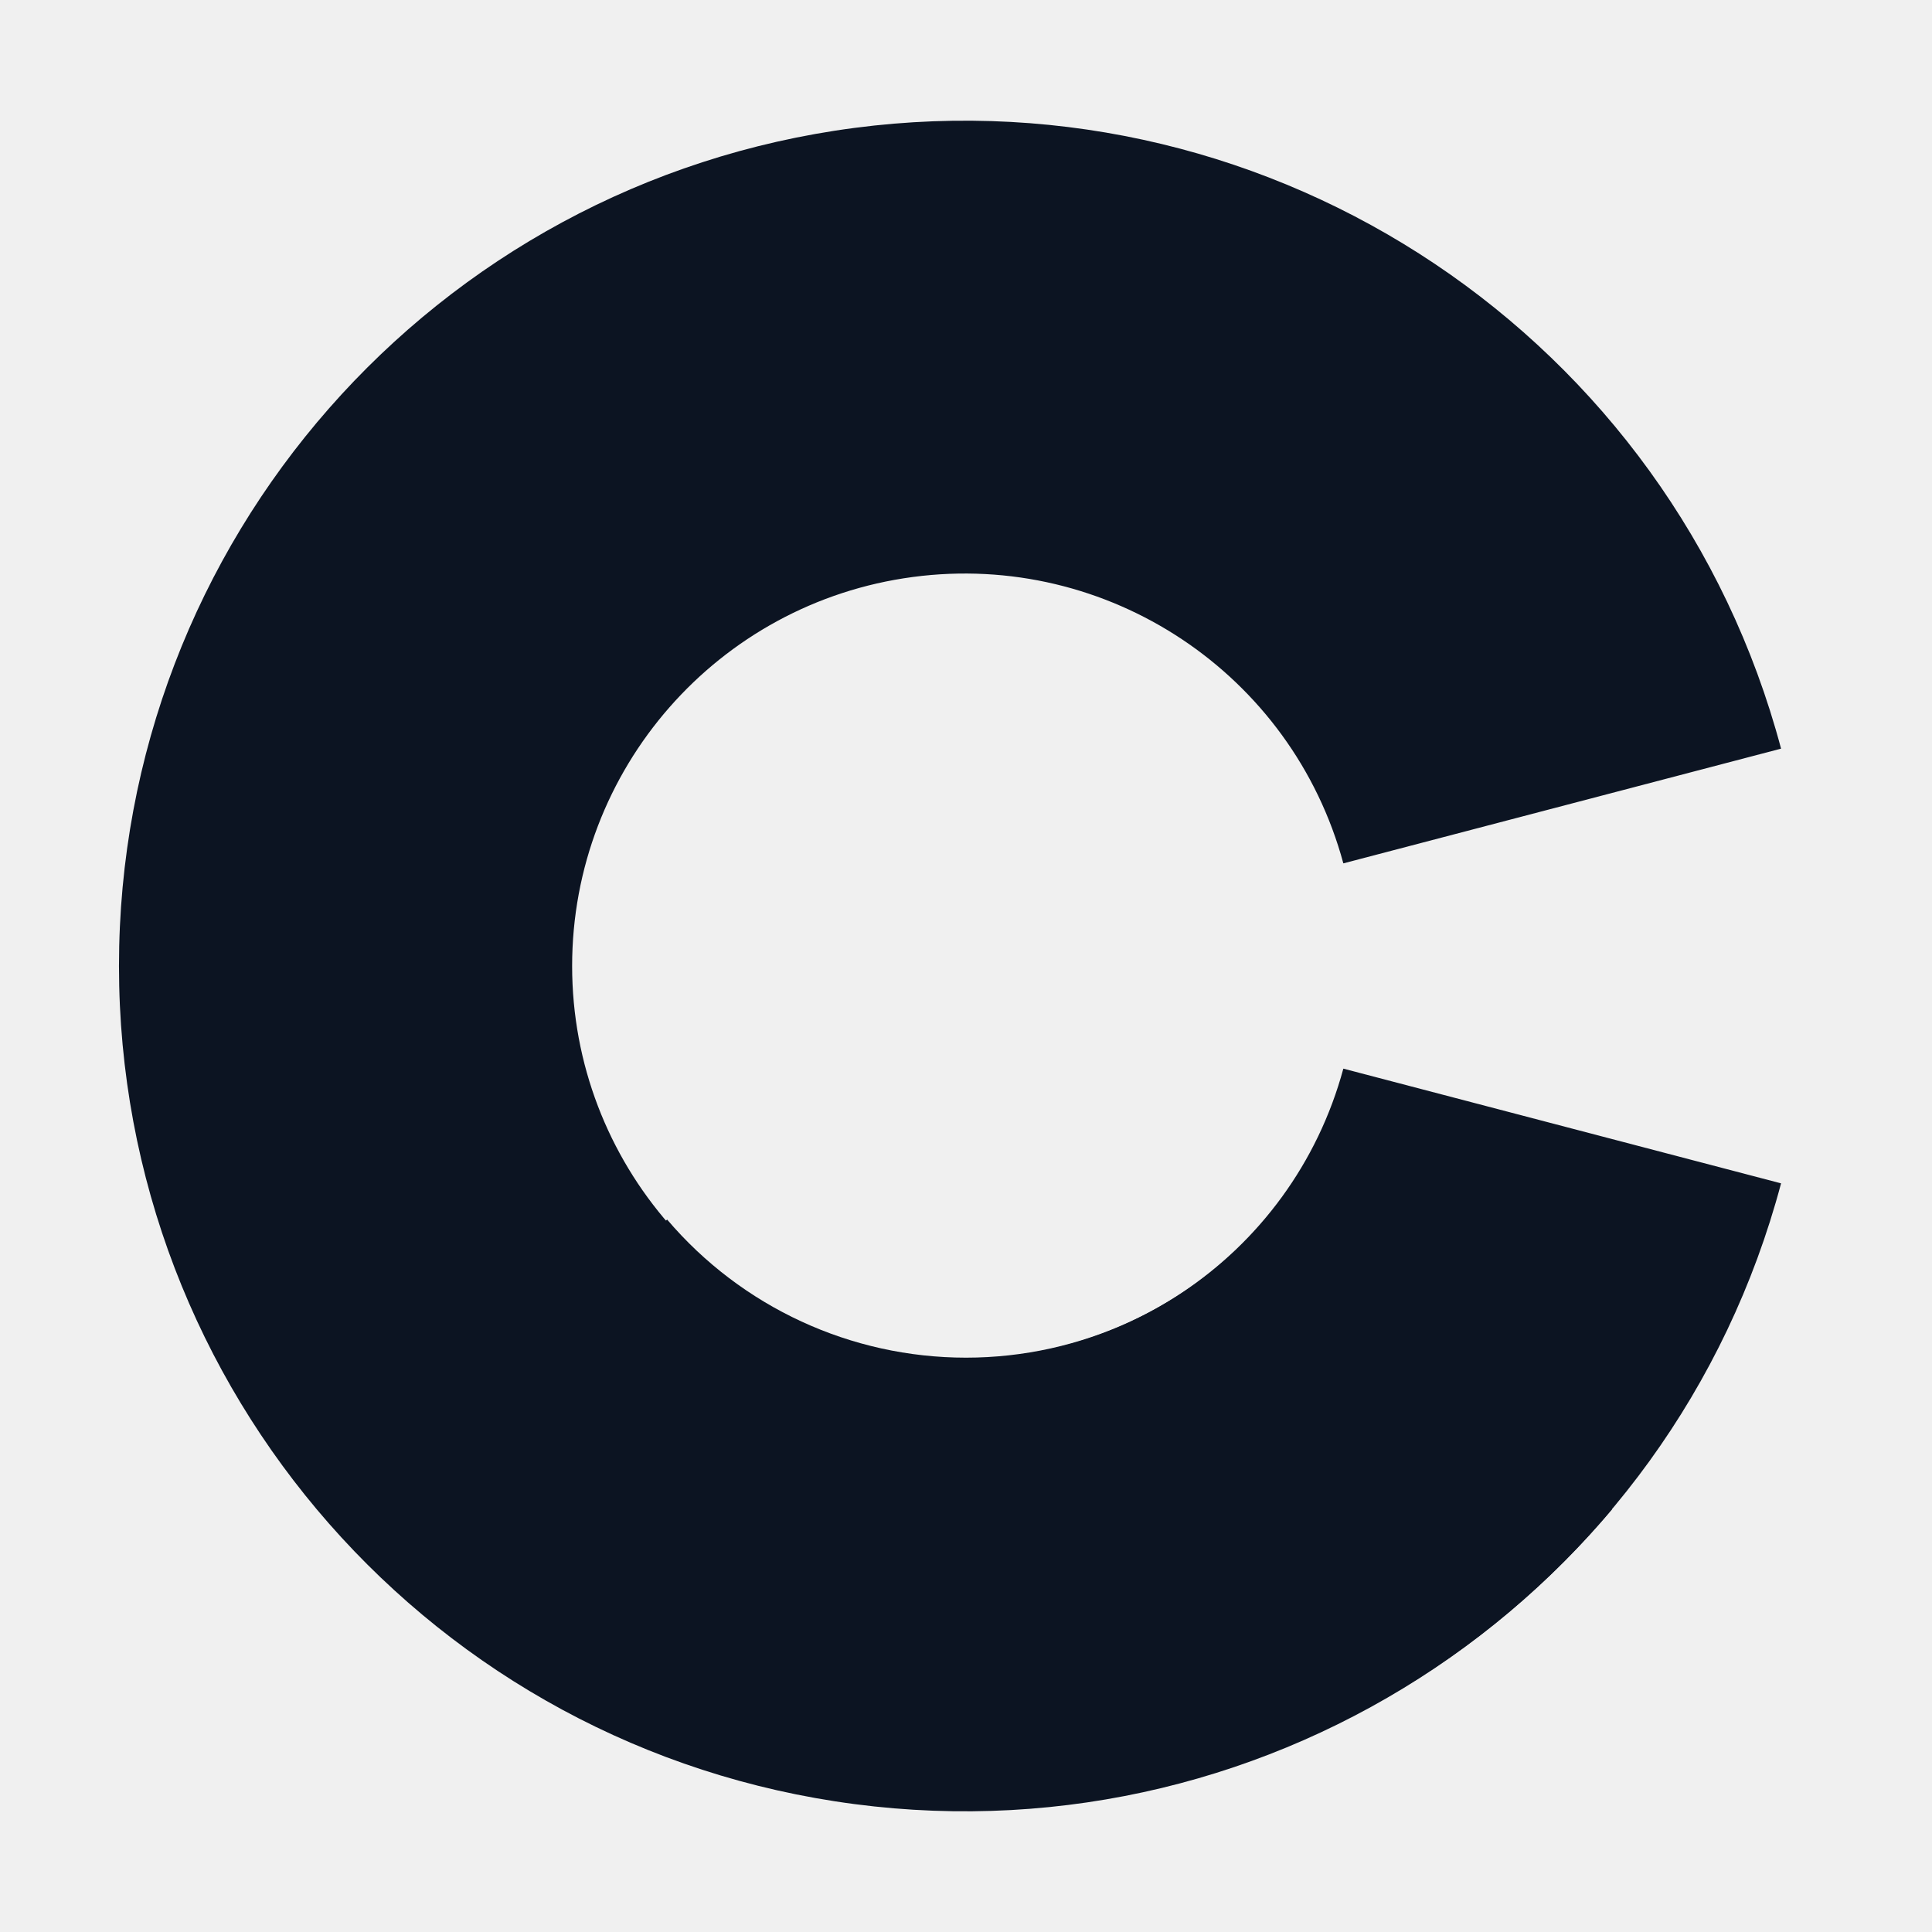
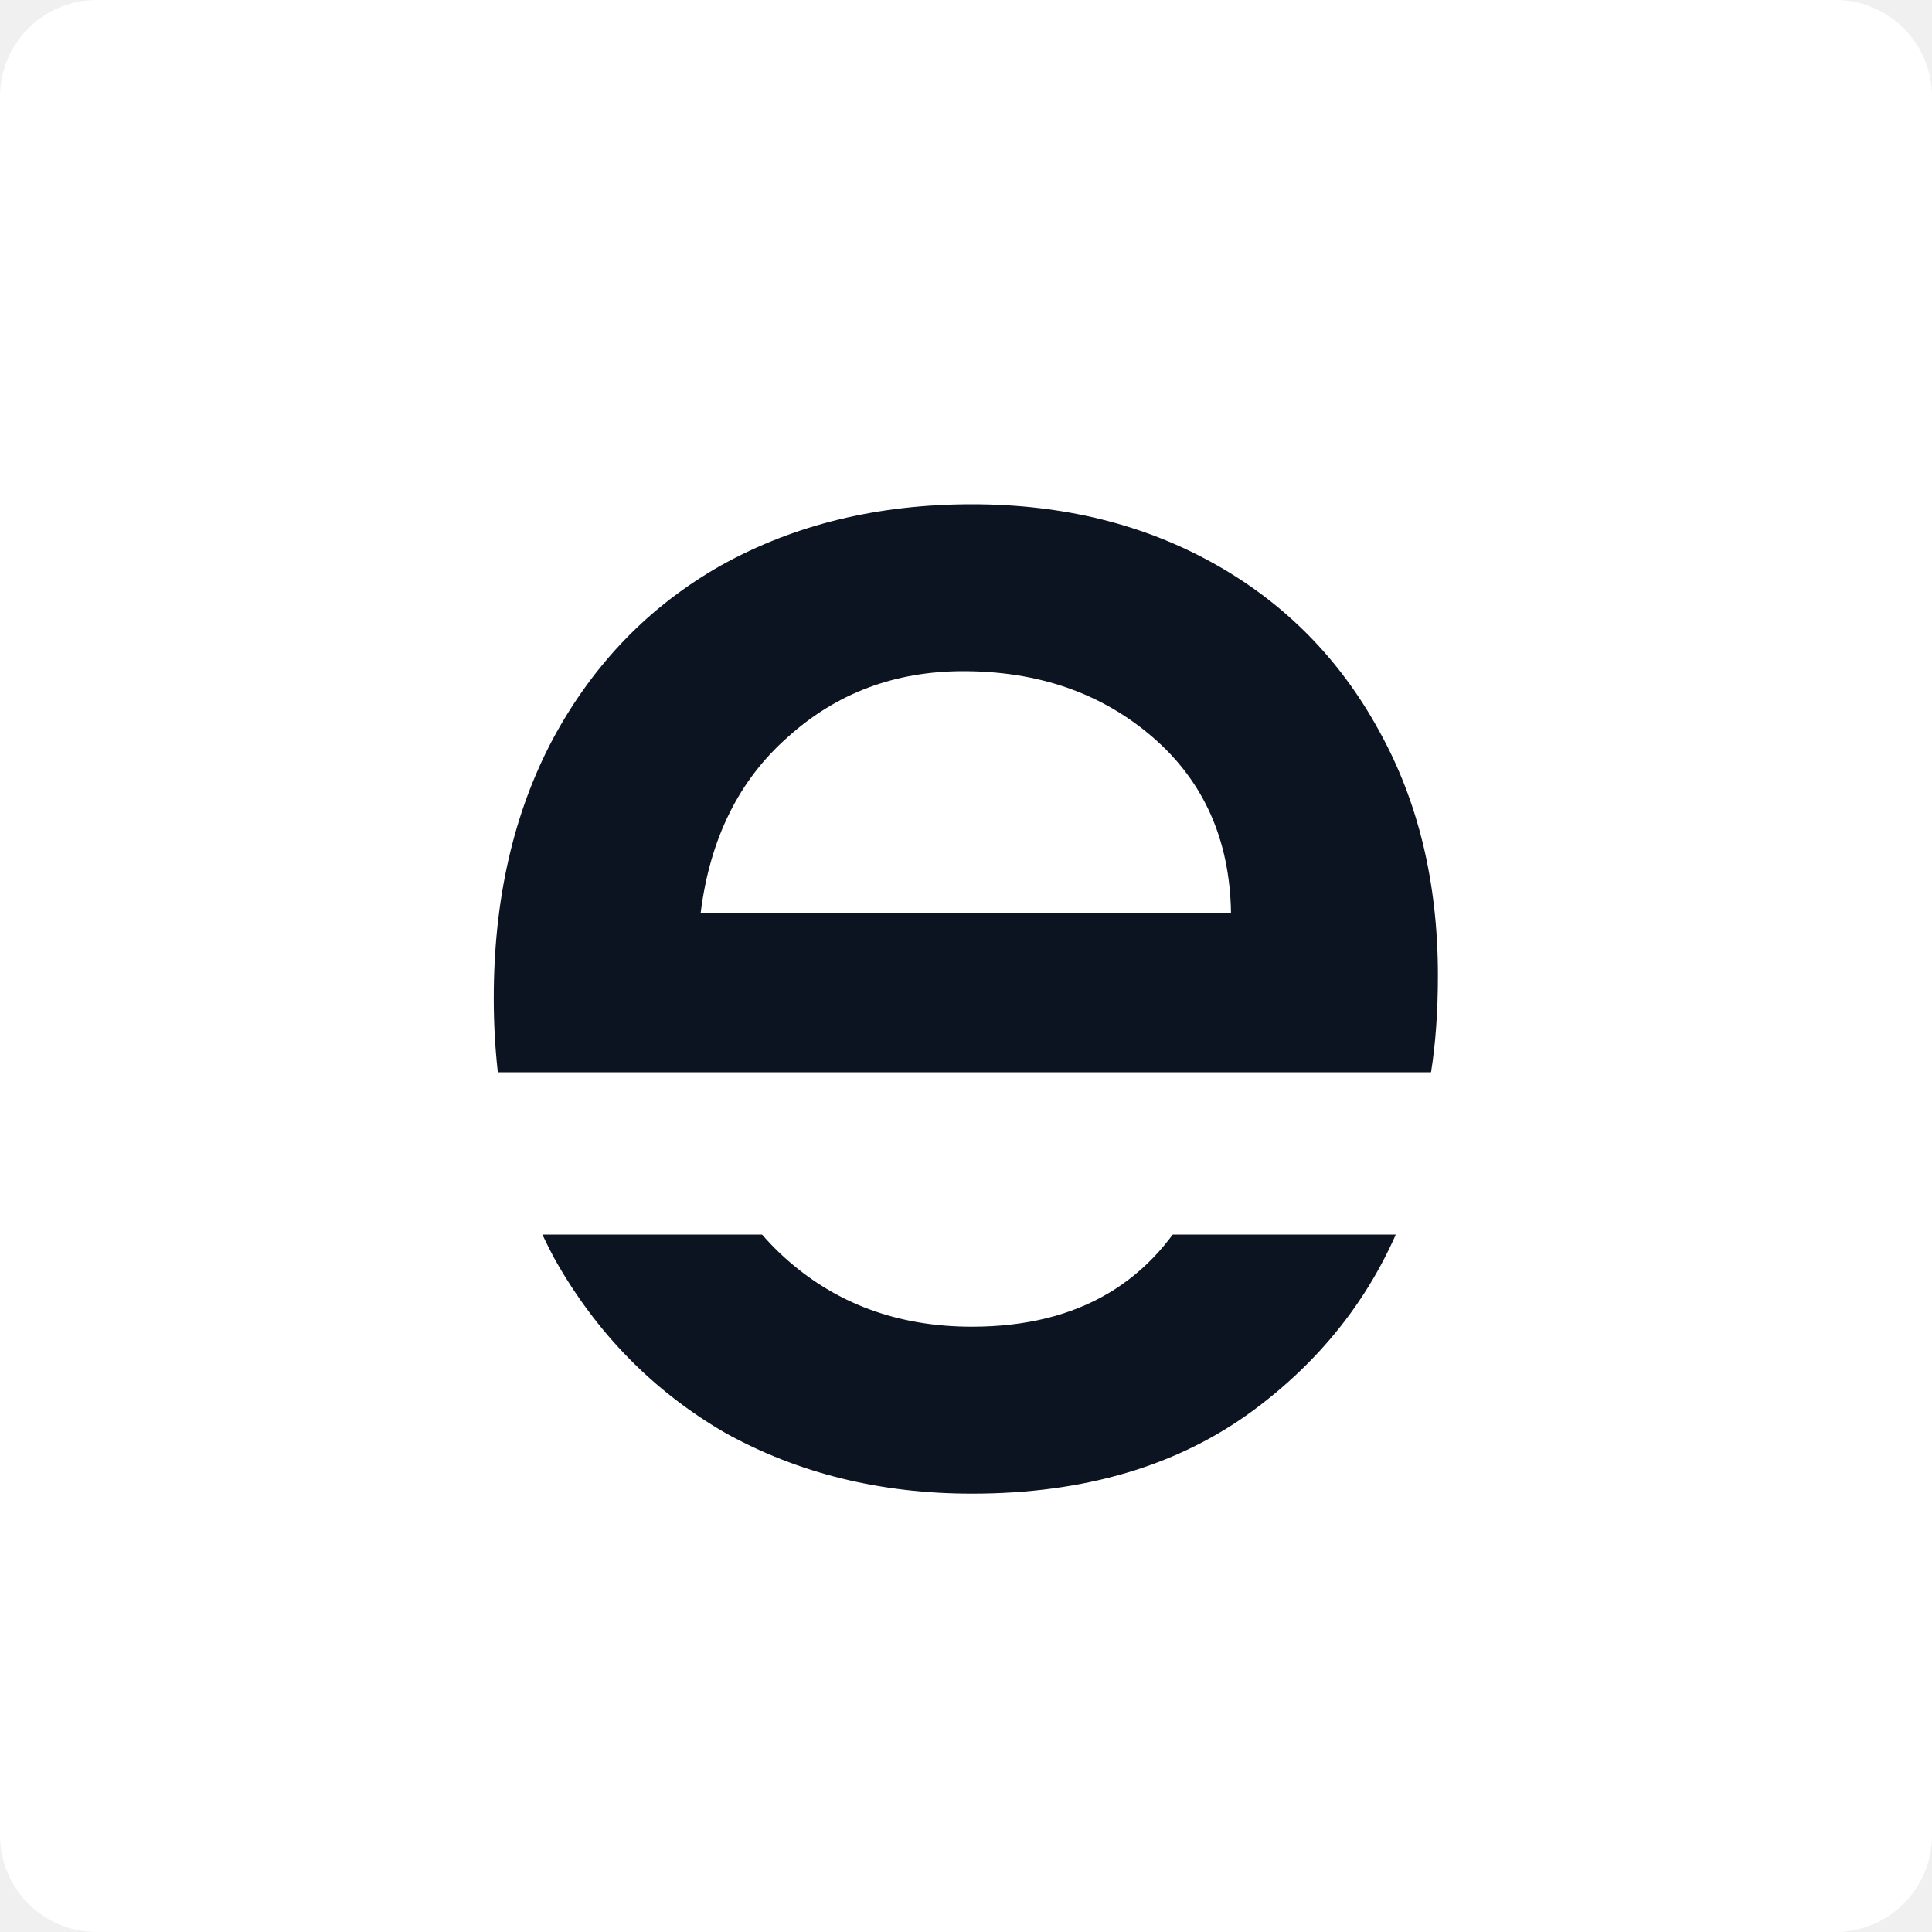
- <svg xmlns="http://www.w3.org/2000/svg" viewBox="18 12 64 64">
-   <path fill="#0C1422" d="M77,36.8 A28,28 0 1 0 77,51.2 L62.5,47.4 A13,13 0 1 1 62.5,40.6Z" />
-   <path fill="#0C1422" d="M71.4,62 A28,28 0 0 1 28.6,62 L40.1,52.4 A13,13 0 0 0 59.9,52.4Z" />
+ <svg xmlns="http://www.w3.org/2000/svg" width="1000" height="1000" viewBox="0 0 1000 1000" fill="none">
+   <rect width="1000" height="1000" rx="50" fill="white" />
+   <path d="M744.266 504.9C744.266 523.5 743.066 540.3 740.666 555.3H361.766C364.766 594.9 379.466 626.7 405.866 650.7C432.266 674.7 464.666 686.7 503.066 686.7C558.266 686.7 597.266 663.6 620.066 617.4H730.766C715.766 663 688.466 700.5 648.866 729.9C609.866 758.7 561.266 773.1 503.066 773.1C455.666 773.1 413.066 762.6 375.266 741.6C338.066 720 308.666 690 287.066 651.6C266.066 612.6 255.566 567.6 255.566 516.6C255.566 465.6 265.766 420.9 286.166 382.5C307.166 343.5 336.266 313.5 373.466 292.5C411.266 271.5 454.466 261 503.066 261C549.866 261 591.566 271.2 628.166 291.6C664.766 312 693.266 340.8 713.666 378C734.066 414.6 744.266 456.9 744.266 504.9ZM637.166 472.5C636.566 434.7 623.066 404.4 596.666 381.6C570.266 358.8 537.566 347.4 498.566 347.4C463.166 347.4 432.866 358.8 407.666 381.6C382.466 403.8 367.466 434.1 362.666 472.5H637.166Z" fill="#0C1422" />
+   <rect x="26" y="555" width="947" height="84" rx="42" fill="white" />
</svg>
